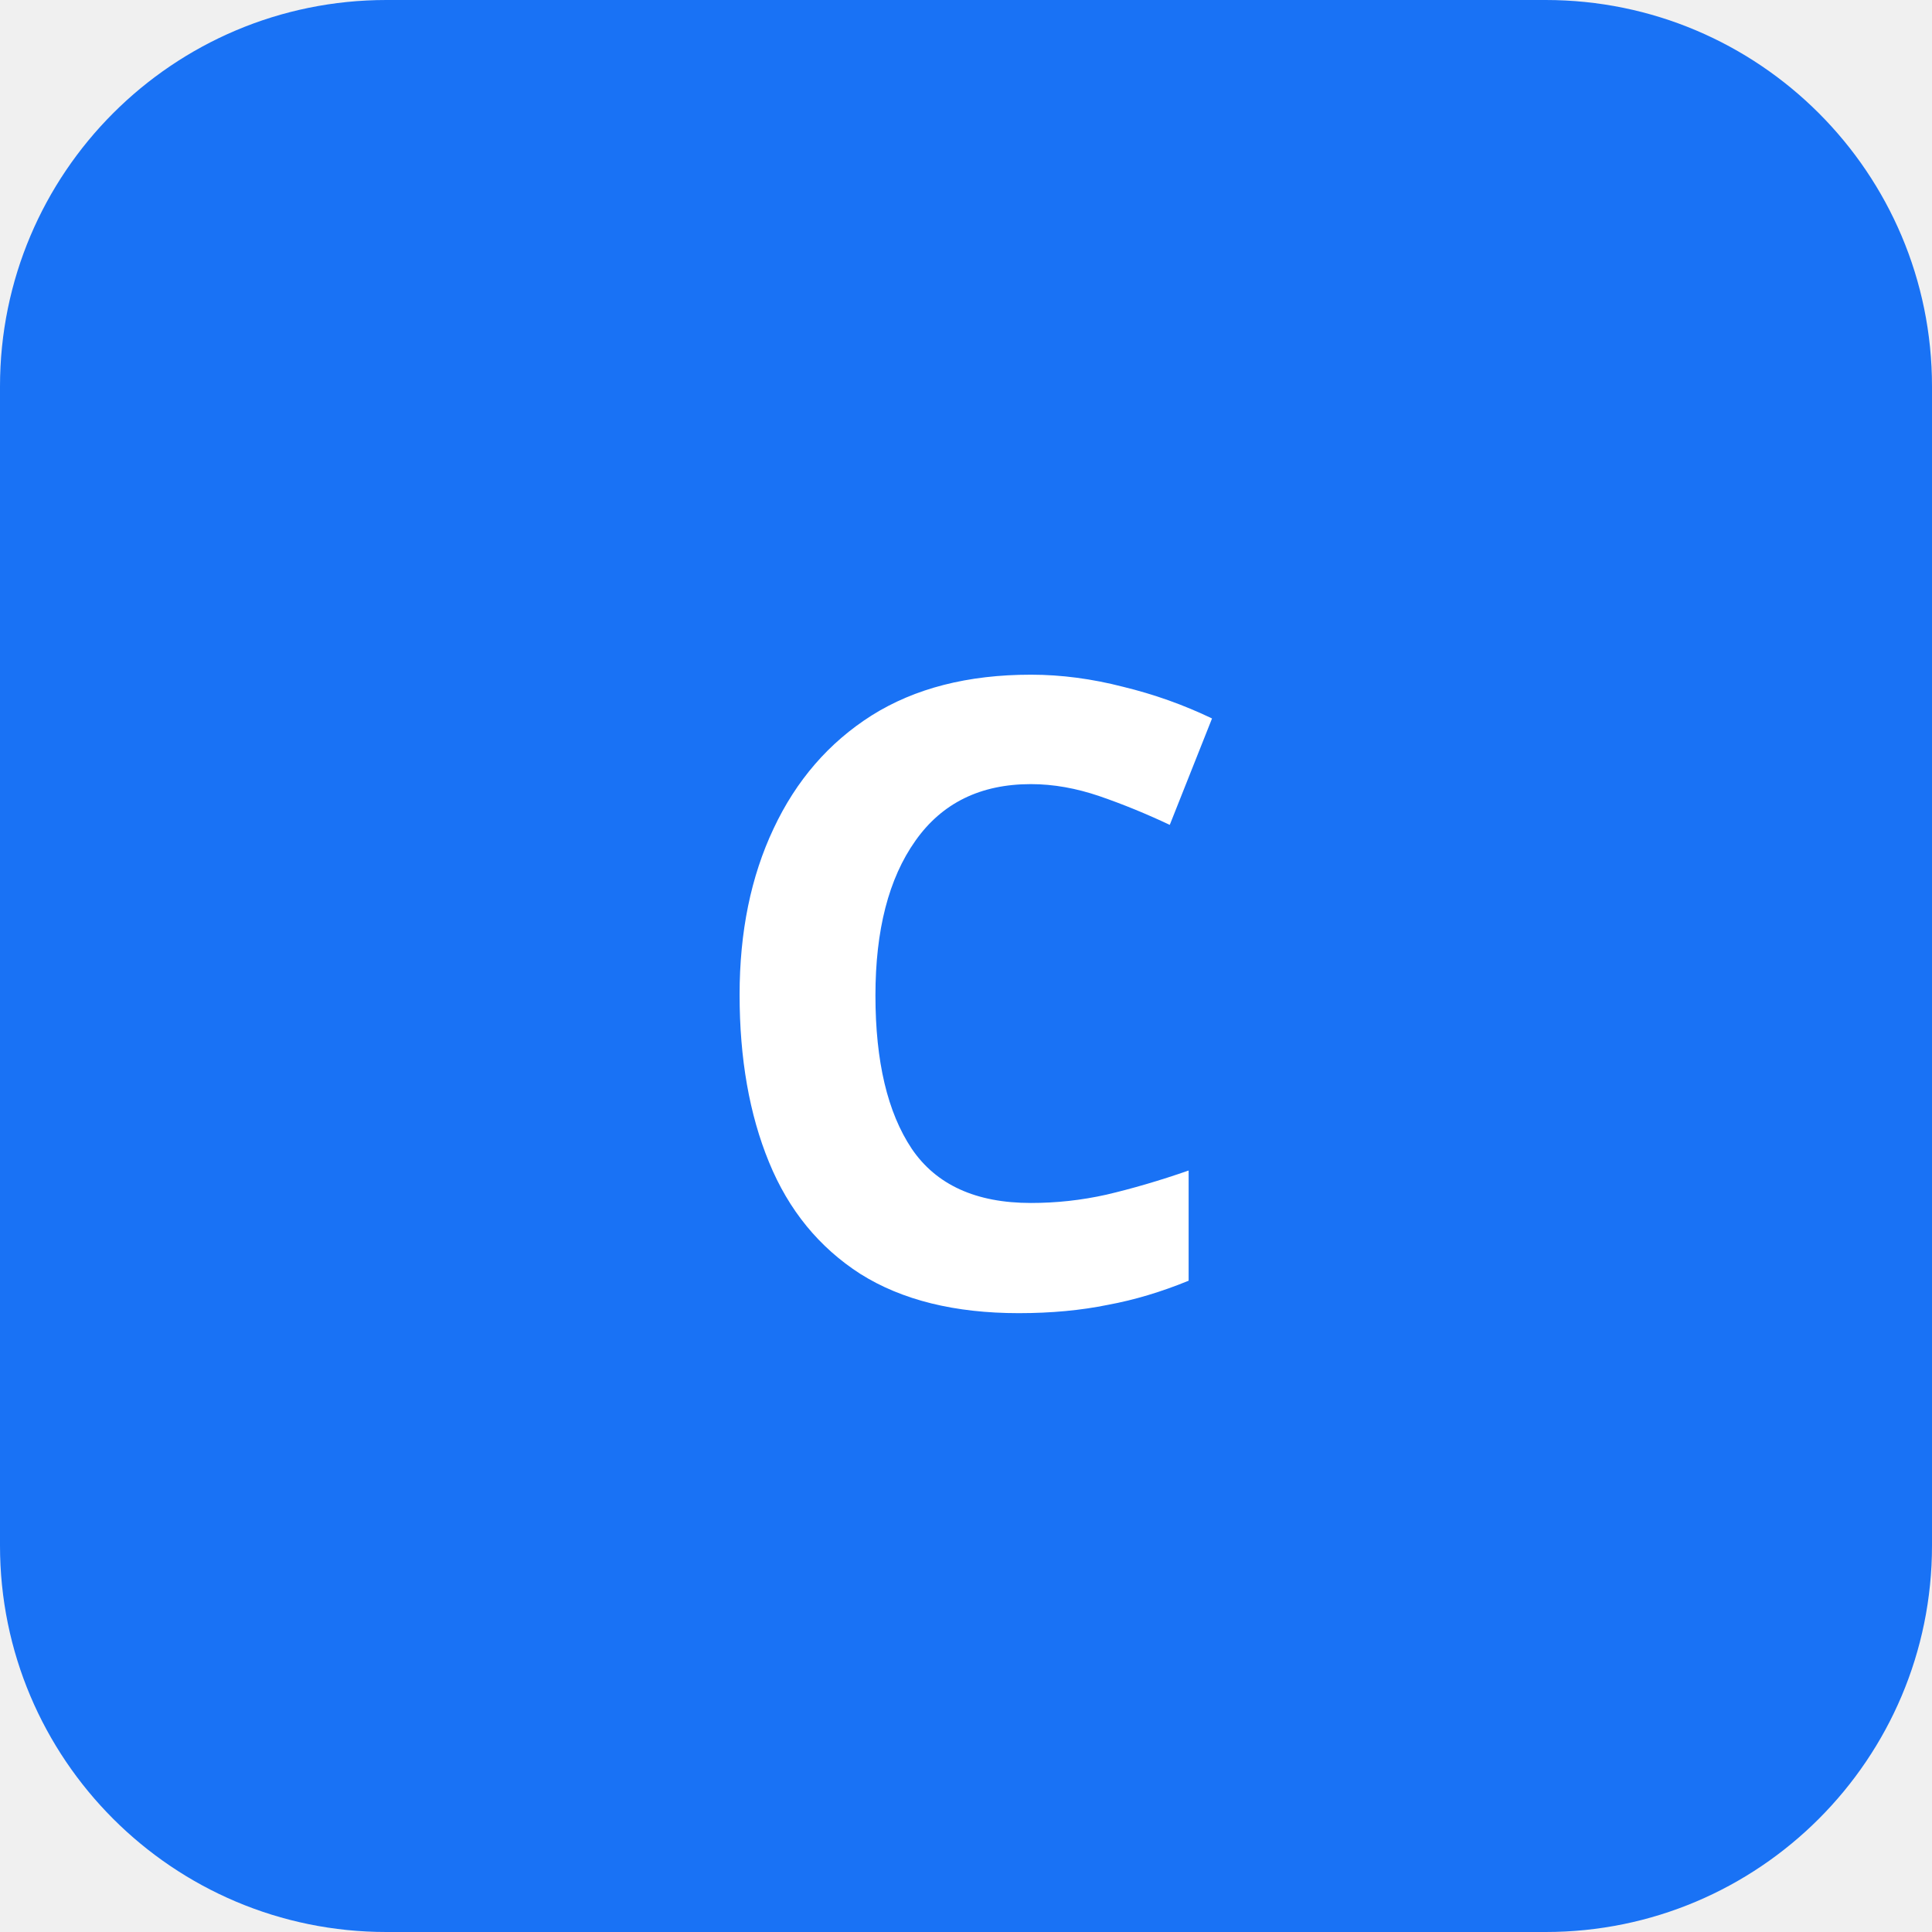
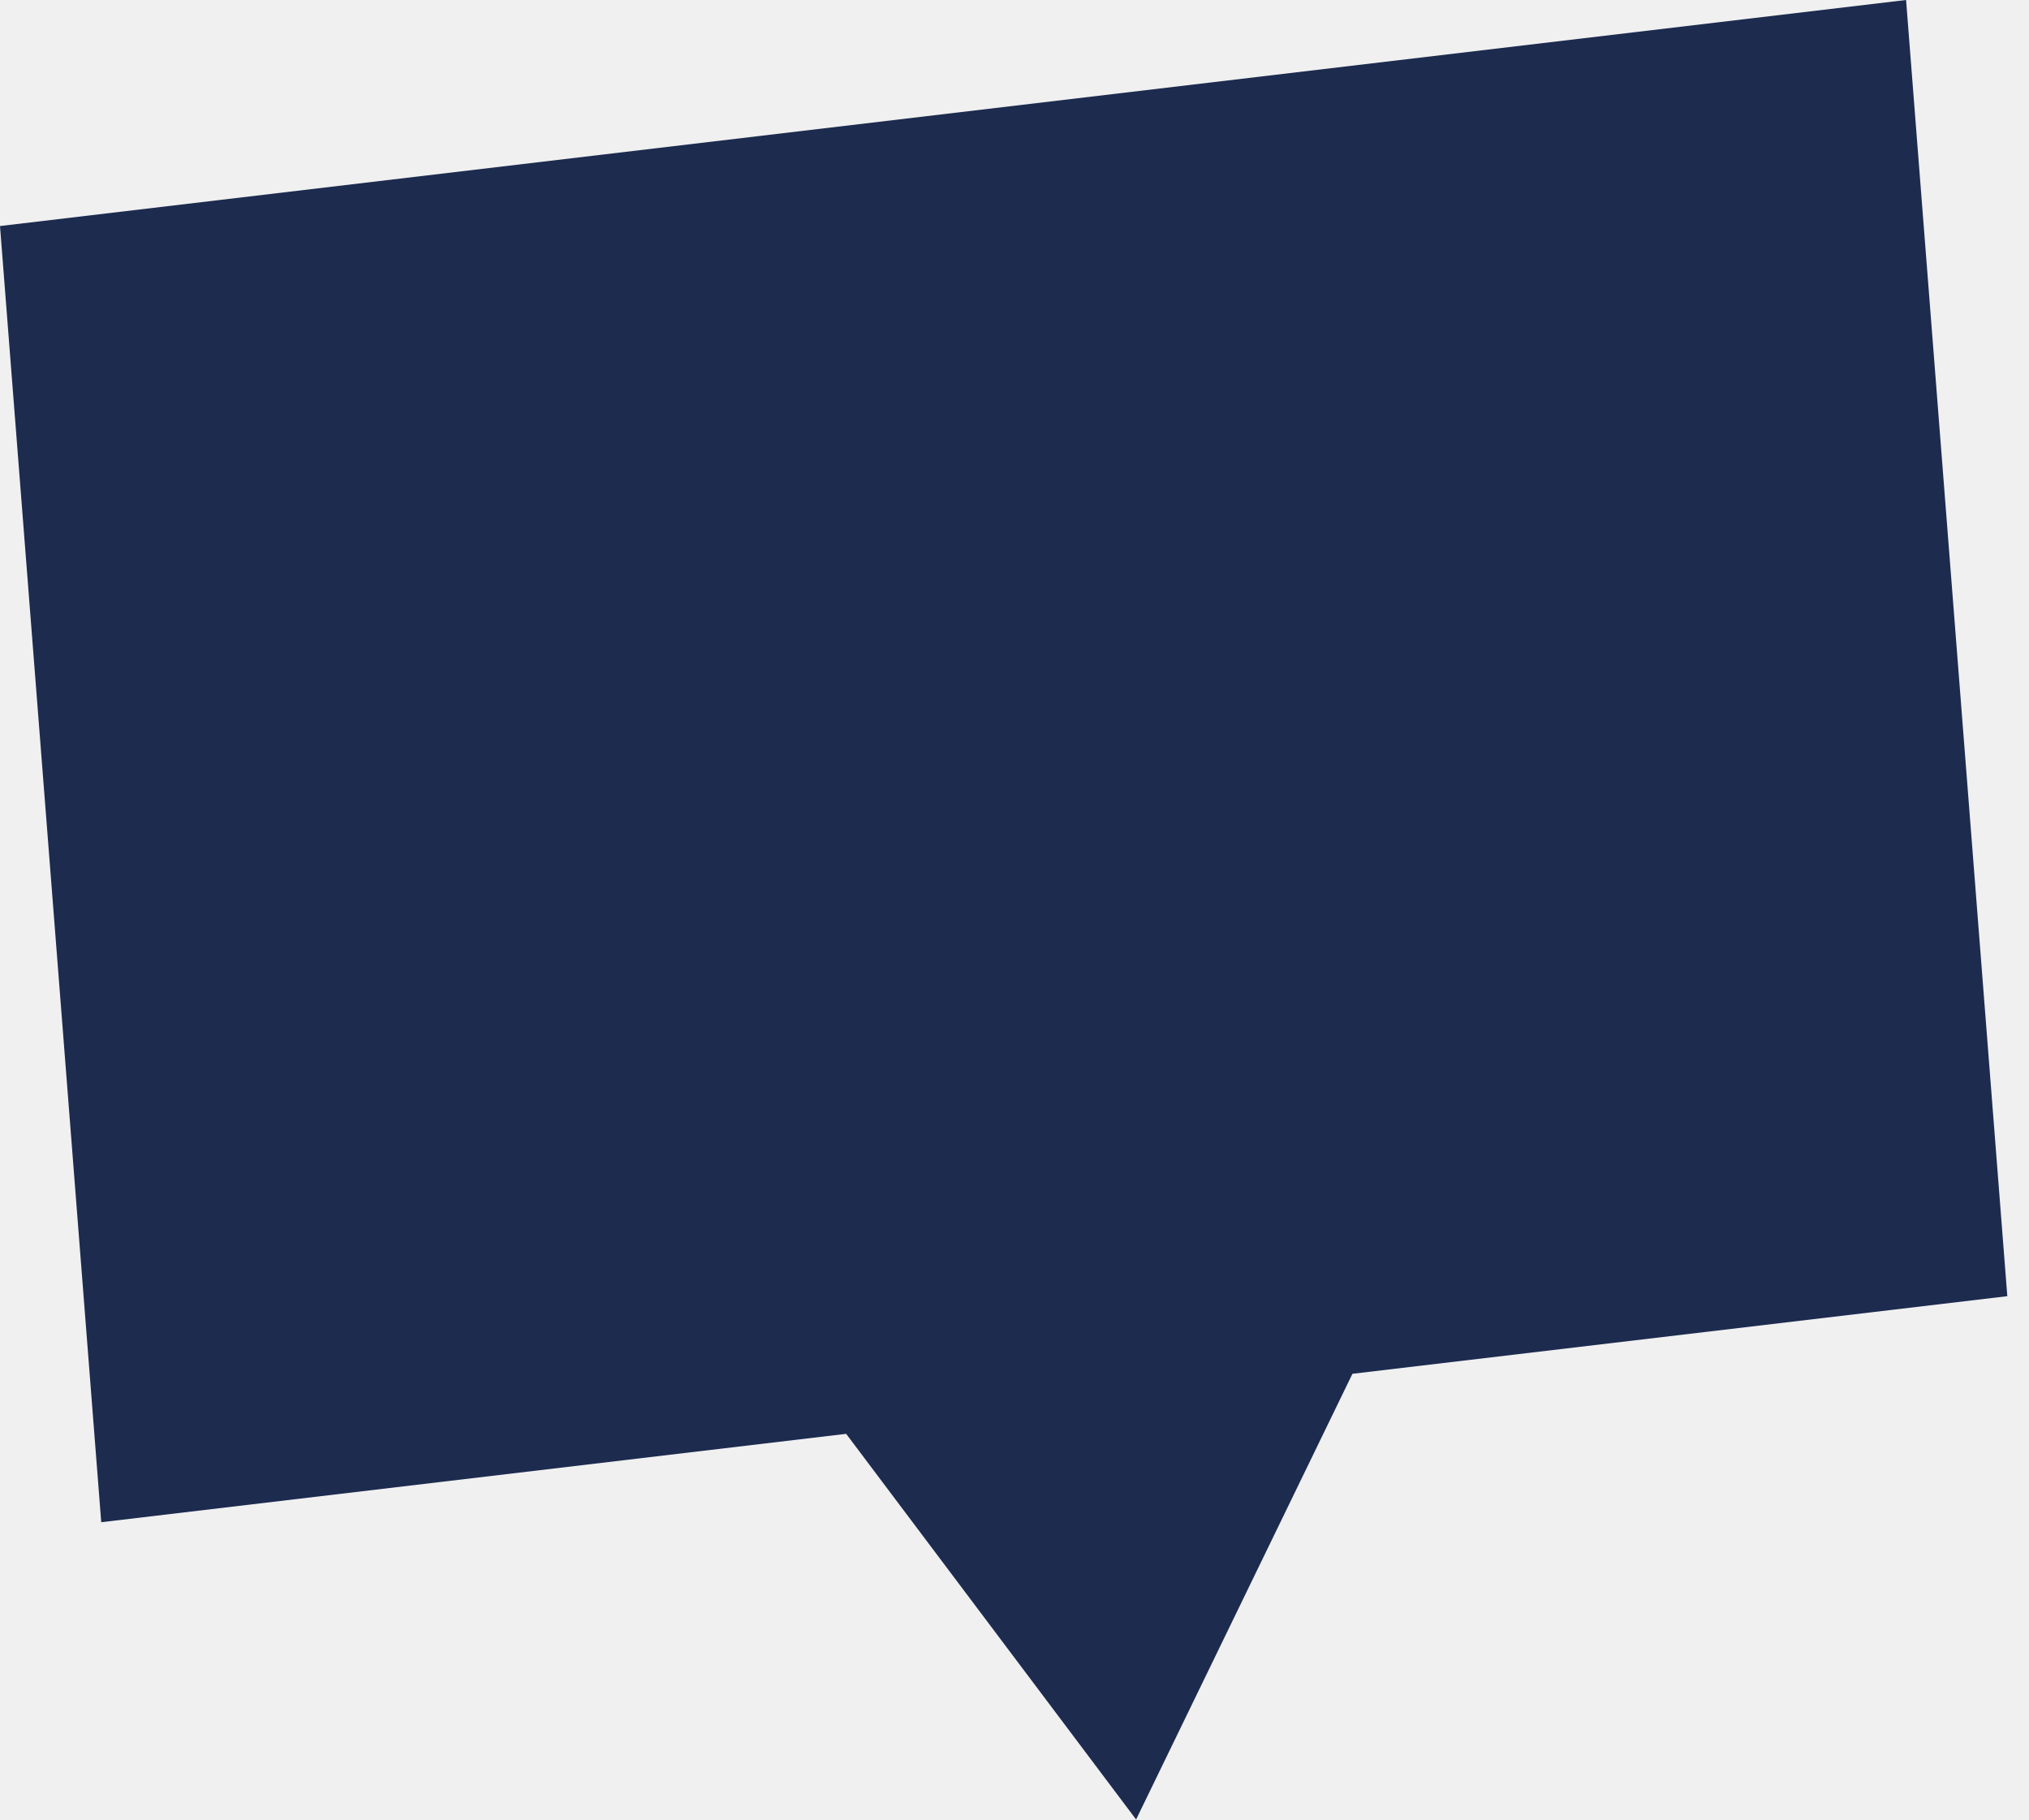
- <svg xmlns="http://www.w3.org/2000/svg" viewBox="0 0 40 40">
-   <rect width="40" height="40" rx="8" fill="#1972F5" />
-   <text x="20" y="27" text-anchor="middle" font-family="sans-serif" font-size="18" font-weight="bold" fill="white">C</text>
+ <svg xmlns="http://www.w3.org/2000/svg" width="29px" height="26px" viewBox="0 0 29 26" version="1.1">
+   <g id="Website" stroke="none" stroke-width="1" fill="none" fill-rule="evenodd">
+     <g id="Home" transform="translate(-118, -4708)" fill="#1D2B4F">
+       <g id="Features" transform="translate(-1, 4248)">
+         <g id="Block" transform="translate(103, 68)">
+           <g id="Icon" transform="translate(4, 378)">
+             <path d="M39.243,14 L40.69,32.522 L31.33,33.631 L28.238,40 L24.094,34.489 L13.447,35.752 L12,17.23 L39.243,14 Z" />
+           </g>
+         </g>
+       </g>
+     </g>
+   </g>
</svg>
